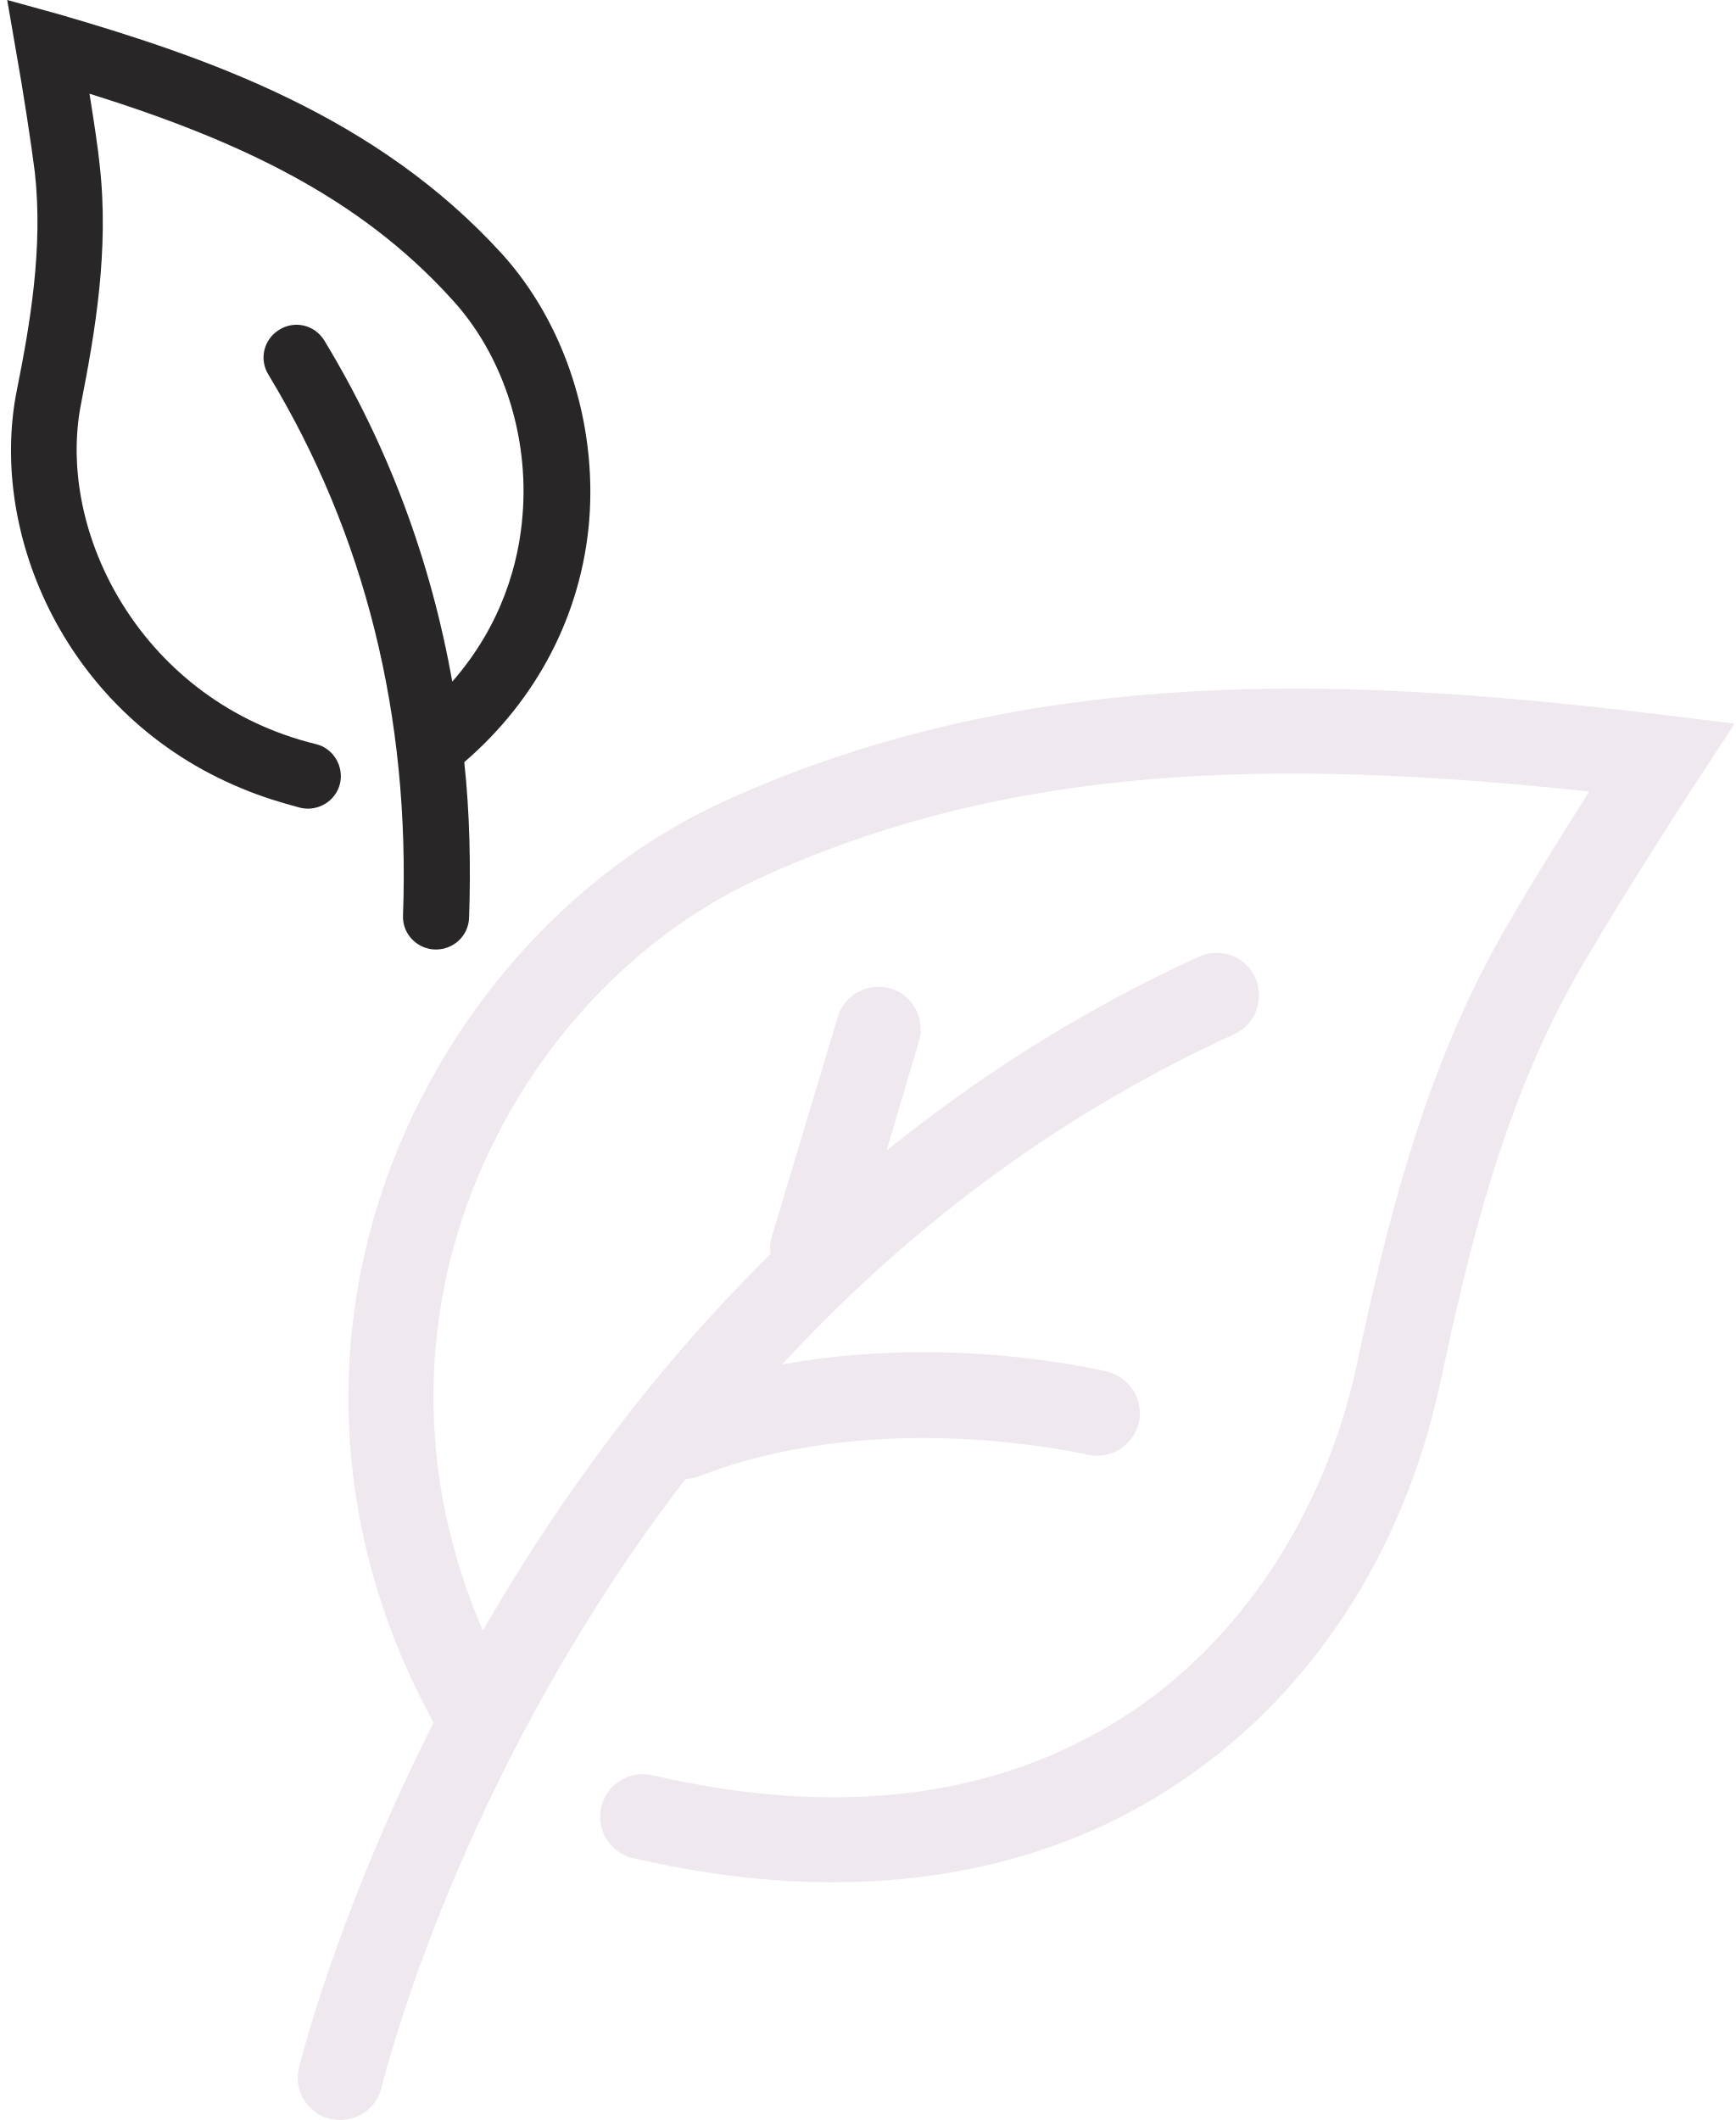
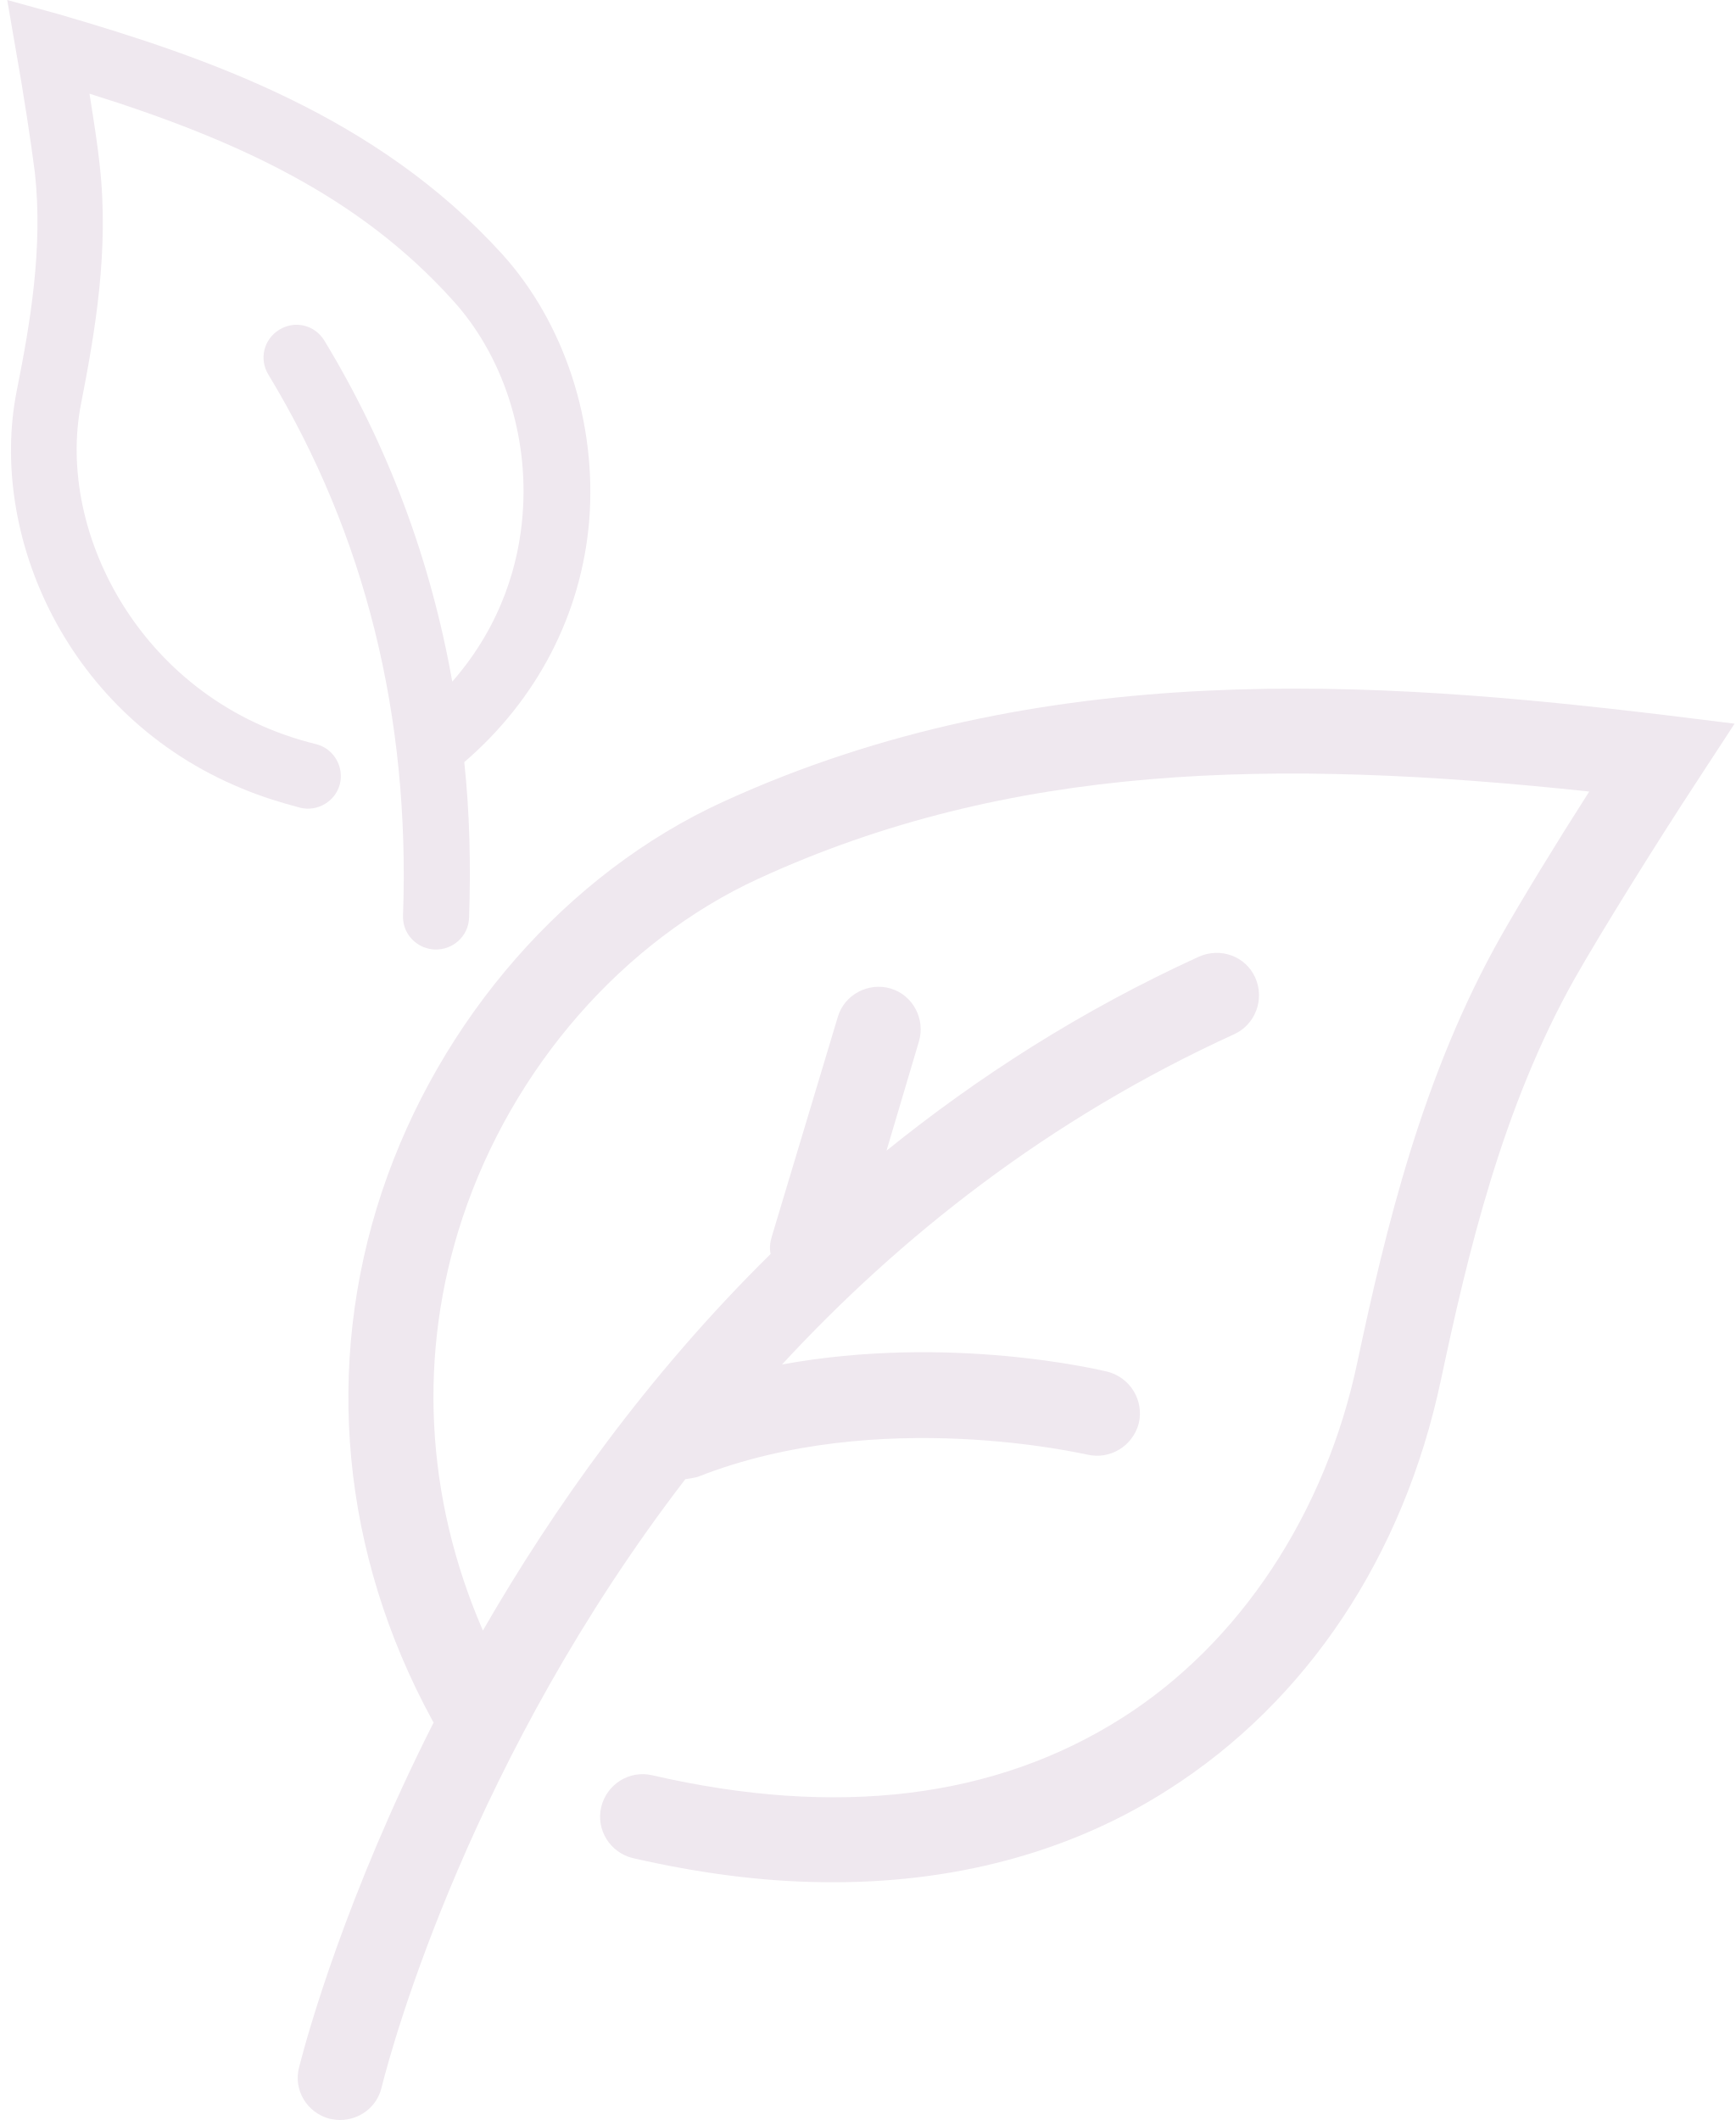
<svg xmlns="http://www.w3.org/2000/svg" width="20px" viewBox="0 0 289 353">
  <g>
-     <path fill="#EFE8EF" d="M72.2,286.8c-14.6,28.9-21,51.9-22.4,57.4c-1,3.8,1.3,7.6,5.1,8.6c0.6,0.1,1.1,0.2,1.7,0.2 c3.2,0,6.1-2.1,6.9-5.3c2-8,15.1-55.2,50.6-101.4c0.7-0.1,1.4-0.2,2.1-0.4c30.2-11.9,64.5-3.7,64.8-3.7c3.8,0.9,7.6-1.4,8.6-5.2 c0.9-3.8-1.4-7.6-5.2-8.6c-1.3-0.3-26.3-6.3-54.2-1.2c19.5-21.1,44.2-40.8,75.3-55c3.5-1.6,5.1-5.8,3.5-9.4 c-1.6-3.6-5.8-5.1-9.4-3.5c-19.7,9-36.9,20.1-52,32.3l5.4-18.2c1.1-3.7-1-7.7-4.7-8.8c-3.7-1.1-7.7,1-8.8,4.7l-11,36.6 c-0.3,1-0.4,1.9-0.2,2.9c-20.6,20.3-36.2,42.4-47.9,62.7c-9.6-22.1-10.9-46.1-3.4-68.7c8.3-25,26.7-46.1,49.3-56.5 c41.8-19.2,85.9-20.1,138.3-14.5c-5.5,8.6-11.3,18.1-14.7,24.1c-13.1,23.2-19.2,48.8-23.9,70.9c-5.3,25.2-19.6,46.8-39.1,59.2 c-21.2,13.5-47.5,16.7-78.3,9.6c-3.8-0.9-7.6,1.5-8.5,5.3c-0.9,3.8,1.5,7.6,5.3,8.5c10.9,2.5,21.5,3.9,31.6,4 c21.5,0.3,41.1-4.9,57.5-15.4c23.1-14.7,39.2-38.9,45.4-68.2c4.5-21.1,10.2-45.4,22.3-66.9c4.6-8.1,13.9-23,20.4-32.9l6.2-9.5 l-11.3-1.4c-48.2-5.8-104-9.9-157.1,14.4c-26,11.9-47.2,36.2-56.8,64.9c-9.7,29.1-6.7,60.3,8.3,87.9 C72,286.5,72.1,286.7,72.2,286.8z" />
-     <path fill="#282627" d="M2.8,65c-4.8,24,8.3,54.3,37.5,66.3c3.1,1.3,6.3,2.3,9.7,3.2c2.9,0.7,5.9-1.1,6.6-4c0.7-2.9-1.1-5.9-4-6.6 c-28.7-7-43.4-35-39.1-56.7c2.3-11.8,4.7-25.5,3.1-39.7c-0.3-3-1-7.5-1.7-11.9c24.9,7.8,44.9,17.2,60.3,34.2 C83.7,59,88.1,72.5,87,85.8c-0.6,7.7-3.3,18.1-11.7,27.7c-3.6-20.3-10.7-39.3-21.3-56.8c-1.6-2.6-4.9-3.4-7.5-1.8 c-2.6,1.6-3.4,4.9-1.8,7.5c16.1,26.6,23.6,56.9,22.4,90c-0.1,2.4,1.3,4.4,3.4,5.3c0.6,0.2,1.2,0.4,1.9,0.4c3,0.1,5.6-2.2,5.7-5.3 c0.3-8.8,0.1-17.5-0.8-25.9c12.1-10.4,19.5-24.6,20.8-40.2c1.3-16.3-4.1-32.9-14.5-44.4c-20.9-23-49-32.7-73.7-39.9L1.2,0l1.5,8.7 c1.1,6.1,2.5,15.2,3.1,20C7.2,41.3,5,54,2.8,65z" />
+     <path fill="#EFE8EF" d="M72.2,286.8c-14.6,28.9-21,51.9-22.4,57.4c-1,3.8,1.3,7.6,5.1,8.6c0.6,0.1,1.1,0.2,1.7,0.2 c3.2,0,6.1-2.1,6.9-5.3c2-8,15.1-55.2,50.6-101.4c0.7-0.1,1.4-0.2,2.1-0.4c30.2-11.9,64.5-3.7,64.8-3.7c3.8,0.9,7.6-1.4,8.6-5.2 c0.9-3.8-1.4-7.6-5.2-8.6c-1.3-0.3-26.3-6.3-54.2-1.2c19.5-21.1,44.2-40.8,75.3-55c3.5-1.6,5.1-5.8,3.5-9.4 c-1.6-3.6-5.8-5.1-9.4-3.5c-19.7,9-36.9,20.1-52,32.3l5.4-18.2c1.1-3.7-1-7.7-4.7-8.8c-3.7-1.1-7.7,1-8.8,4.7l-11,36.6 c-0.3,1-0.4,1.9-0.2,2.9c-20.6,20.3-36.2,42.4-47.9,62.7c-9.6-22.1-10.9-46.1-3.4-68.7c8.3-25,26.7-46.1,49.3-56.5 c41.8-19.2,85.9-20.1,138.3-14.5c-5.5,8.6-11.3,18.1-14.7,24.1c-13.1,23.2-19.2,48.8-23.9,70.9c-5.3,25.2-19.6,46.8-39.1,59.2 c-21.2,13.5-47.5,16.7-78.3,9.6c-3.8-0.9-7.6,1.5-8.5,5.3c-0.9,3.8,1.5,7.6,5.3,8.5c10.9,2.5,21.5,3.9,31.6,4 c21.5,0.3,41.1-4.9,57.5-15.4c23.1-14.7,39.2-38.9,45.4-68.2c4.5-21.1,10.2-45.4,22.3-66.9c4.6-8.1,13.9-23,20.4-32.9l6.2-9.5 l-11.3-1.4c-48.2-5.8-104-9.9-157.1,14.4c-26,11.9-47.2,36.2-56.8,64.9c-9.7,29.1-6.7,60.3,8.3,87.9 C72,286.5,72.1,286.7,72.2,286.8z">
+         </path>
+     <path fill="#EFE8EF" d="M2.8,65c-4.8,24,8.3,54.3,37.5,66.3c3.1,1.3,6.3,2.3,9.7,3.2c2.9,0.7,5.9-1.1,6.6-4c0.7-2.9-1.1-5.9-4-6.6 c-28.7-7-43.4-35-39.1-56.7c2.3-11.8,4.7-25.5,3.1-39.7c-0.3-3-1-7.5-1.7-11.9c24.9,7.8,44.9,17.2,60.3,34.2 C83.7,59,88.1,72.5,87,85.8c-0.6,7.7-3.3,18.1-11.7,27.7c-3.6-20.3-10.7-39.3-21.3-56.8c-1.6-2.6-4.9-3.4-7.5-1.8 c-2.6,1.6-3.4,4.9-1.8,7.5c16.1,26.6,23.6,56.9,22.4,90c-0.1,2.4,1.3,4.4,3.4,5.3c0.6,0.2,1.2,0.4,1.9,0.4c3,0.1,5.6-2.2,5.7-5.3 c0.3-8.8,0.1-17.5-0.8-25.9c12.1-10.4,19.5-24.6,20.8-40.2c1.3-16.3-4.1-32.9-14.5-44.4c-20.9-23-49-32.7-73.7-39.9L1.2,0l1.5,8.7 c1.1,6.1,2.5,15.2,3.1,20C7.2,41.3,5,54,2.8,65z">
+         </path>
  </g>
</svg>
